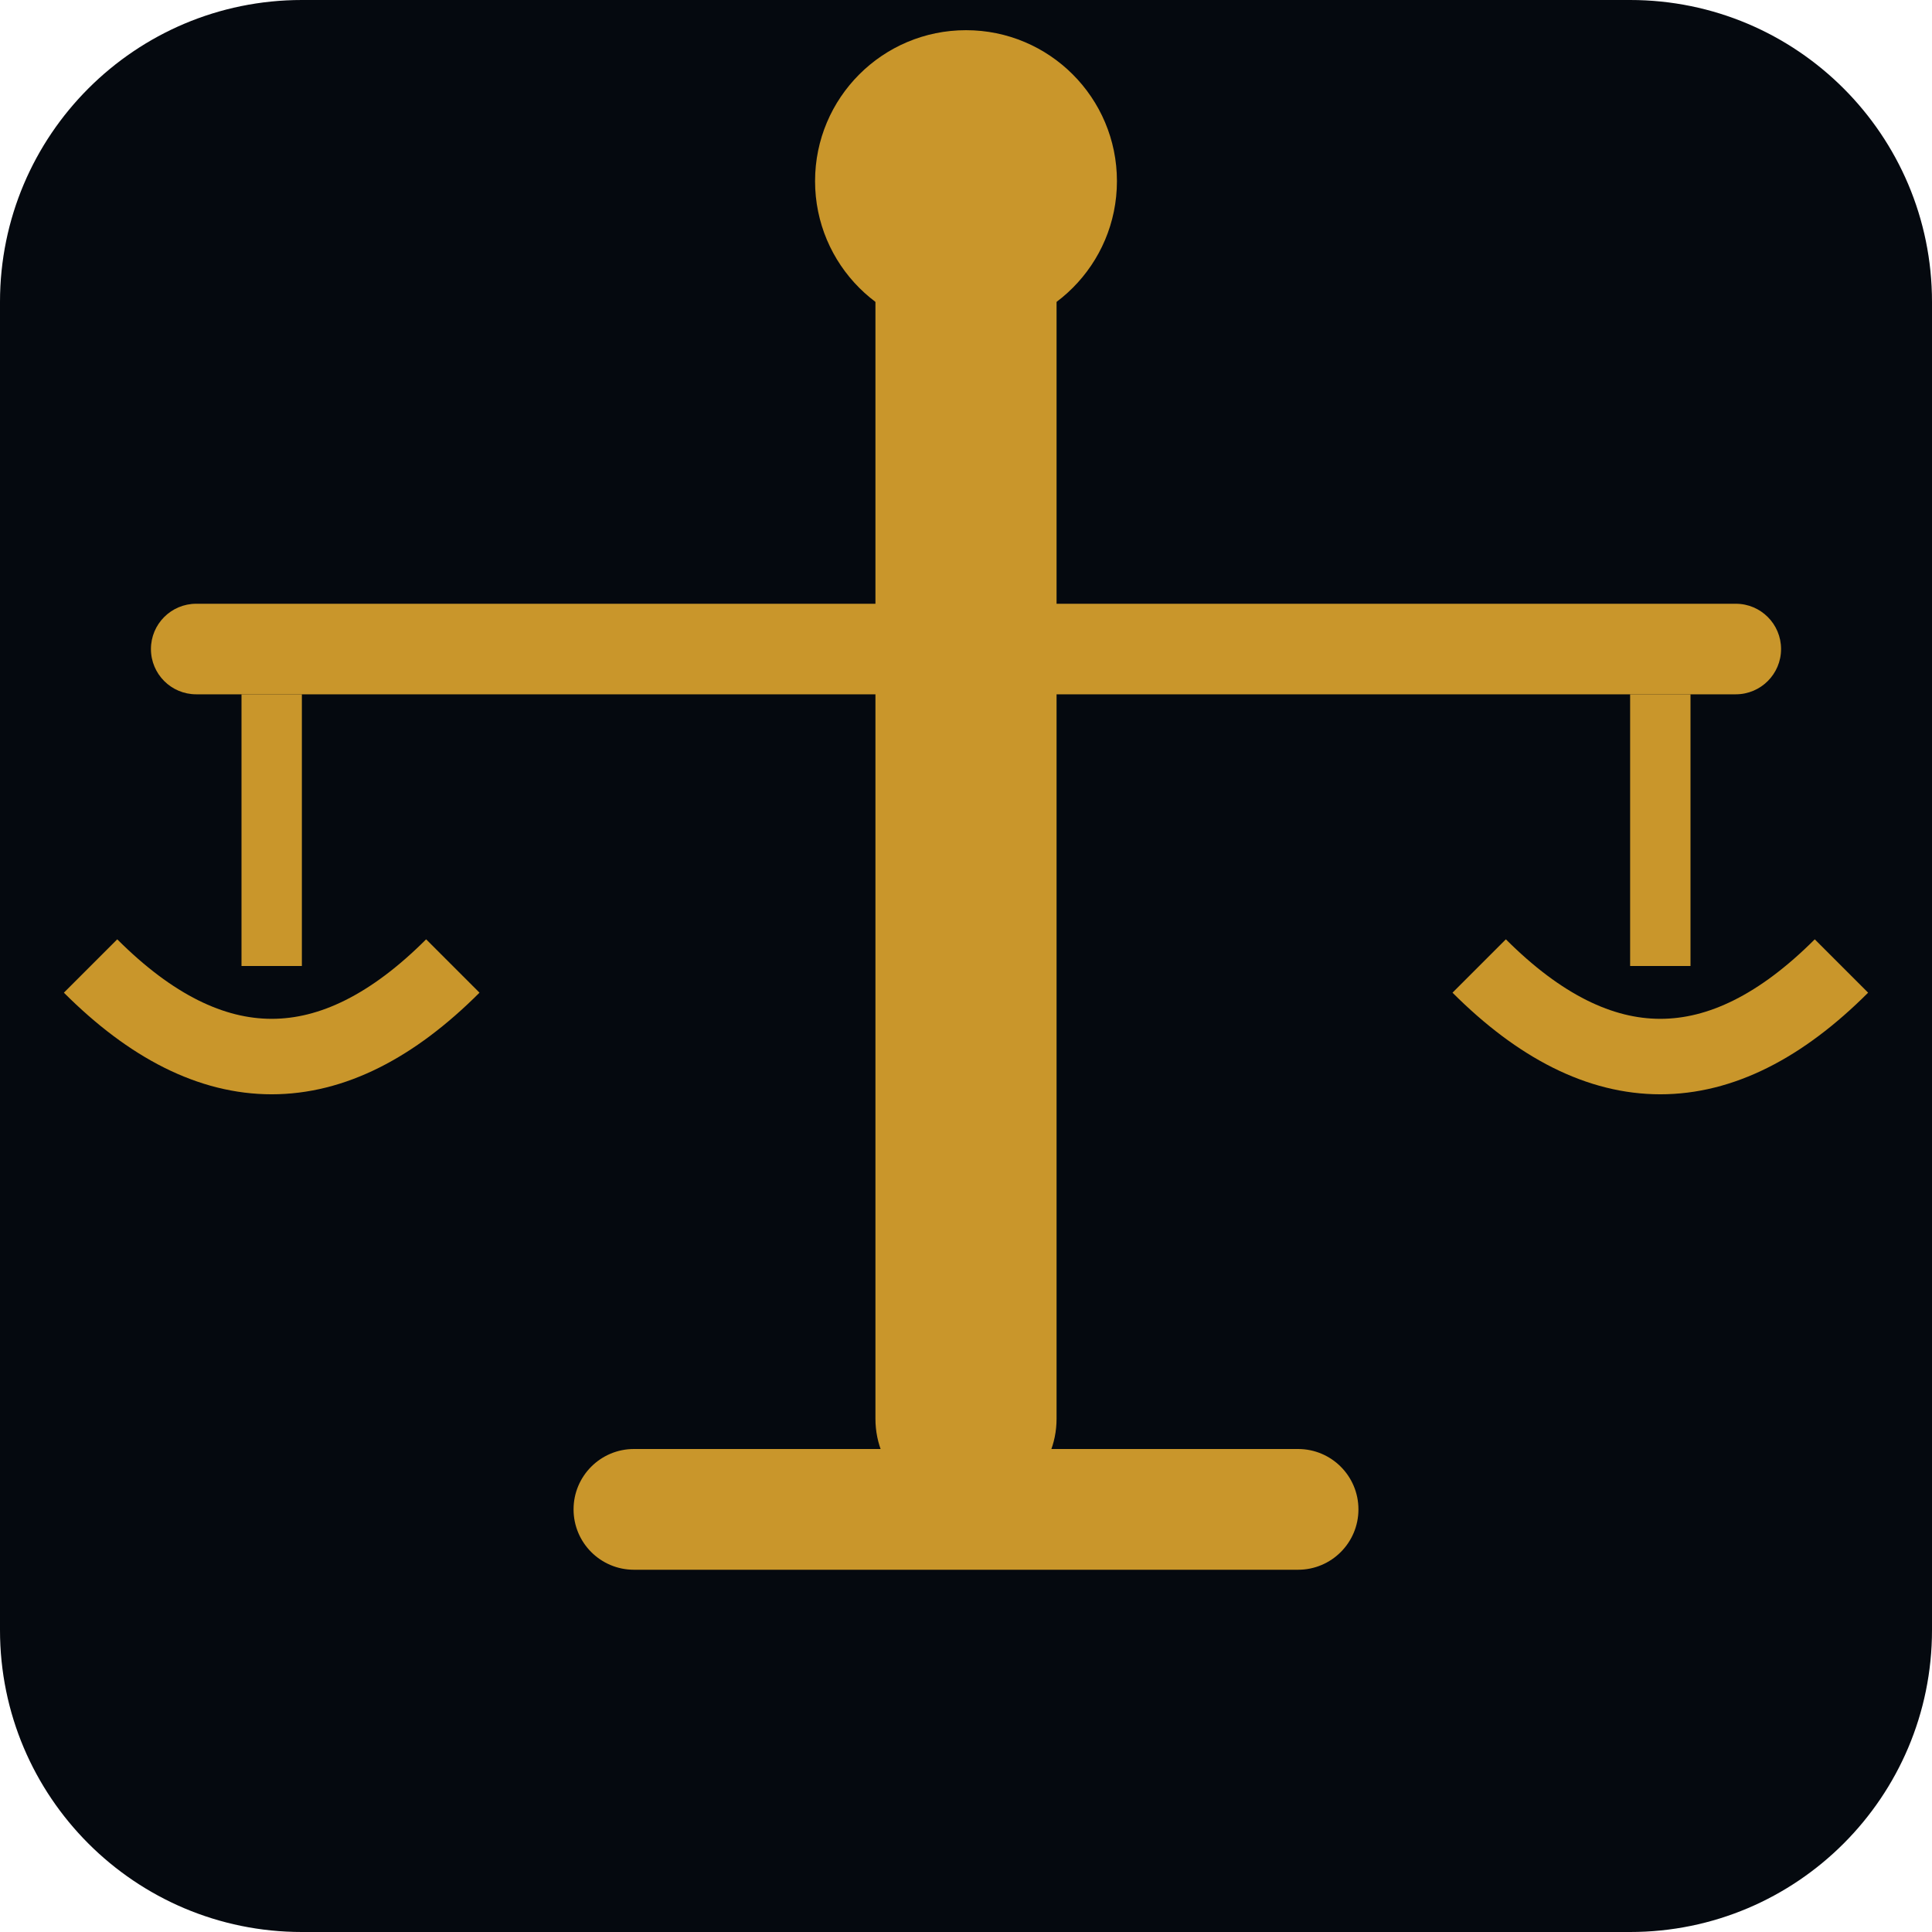
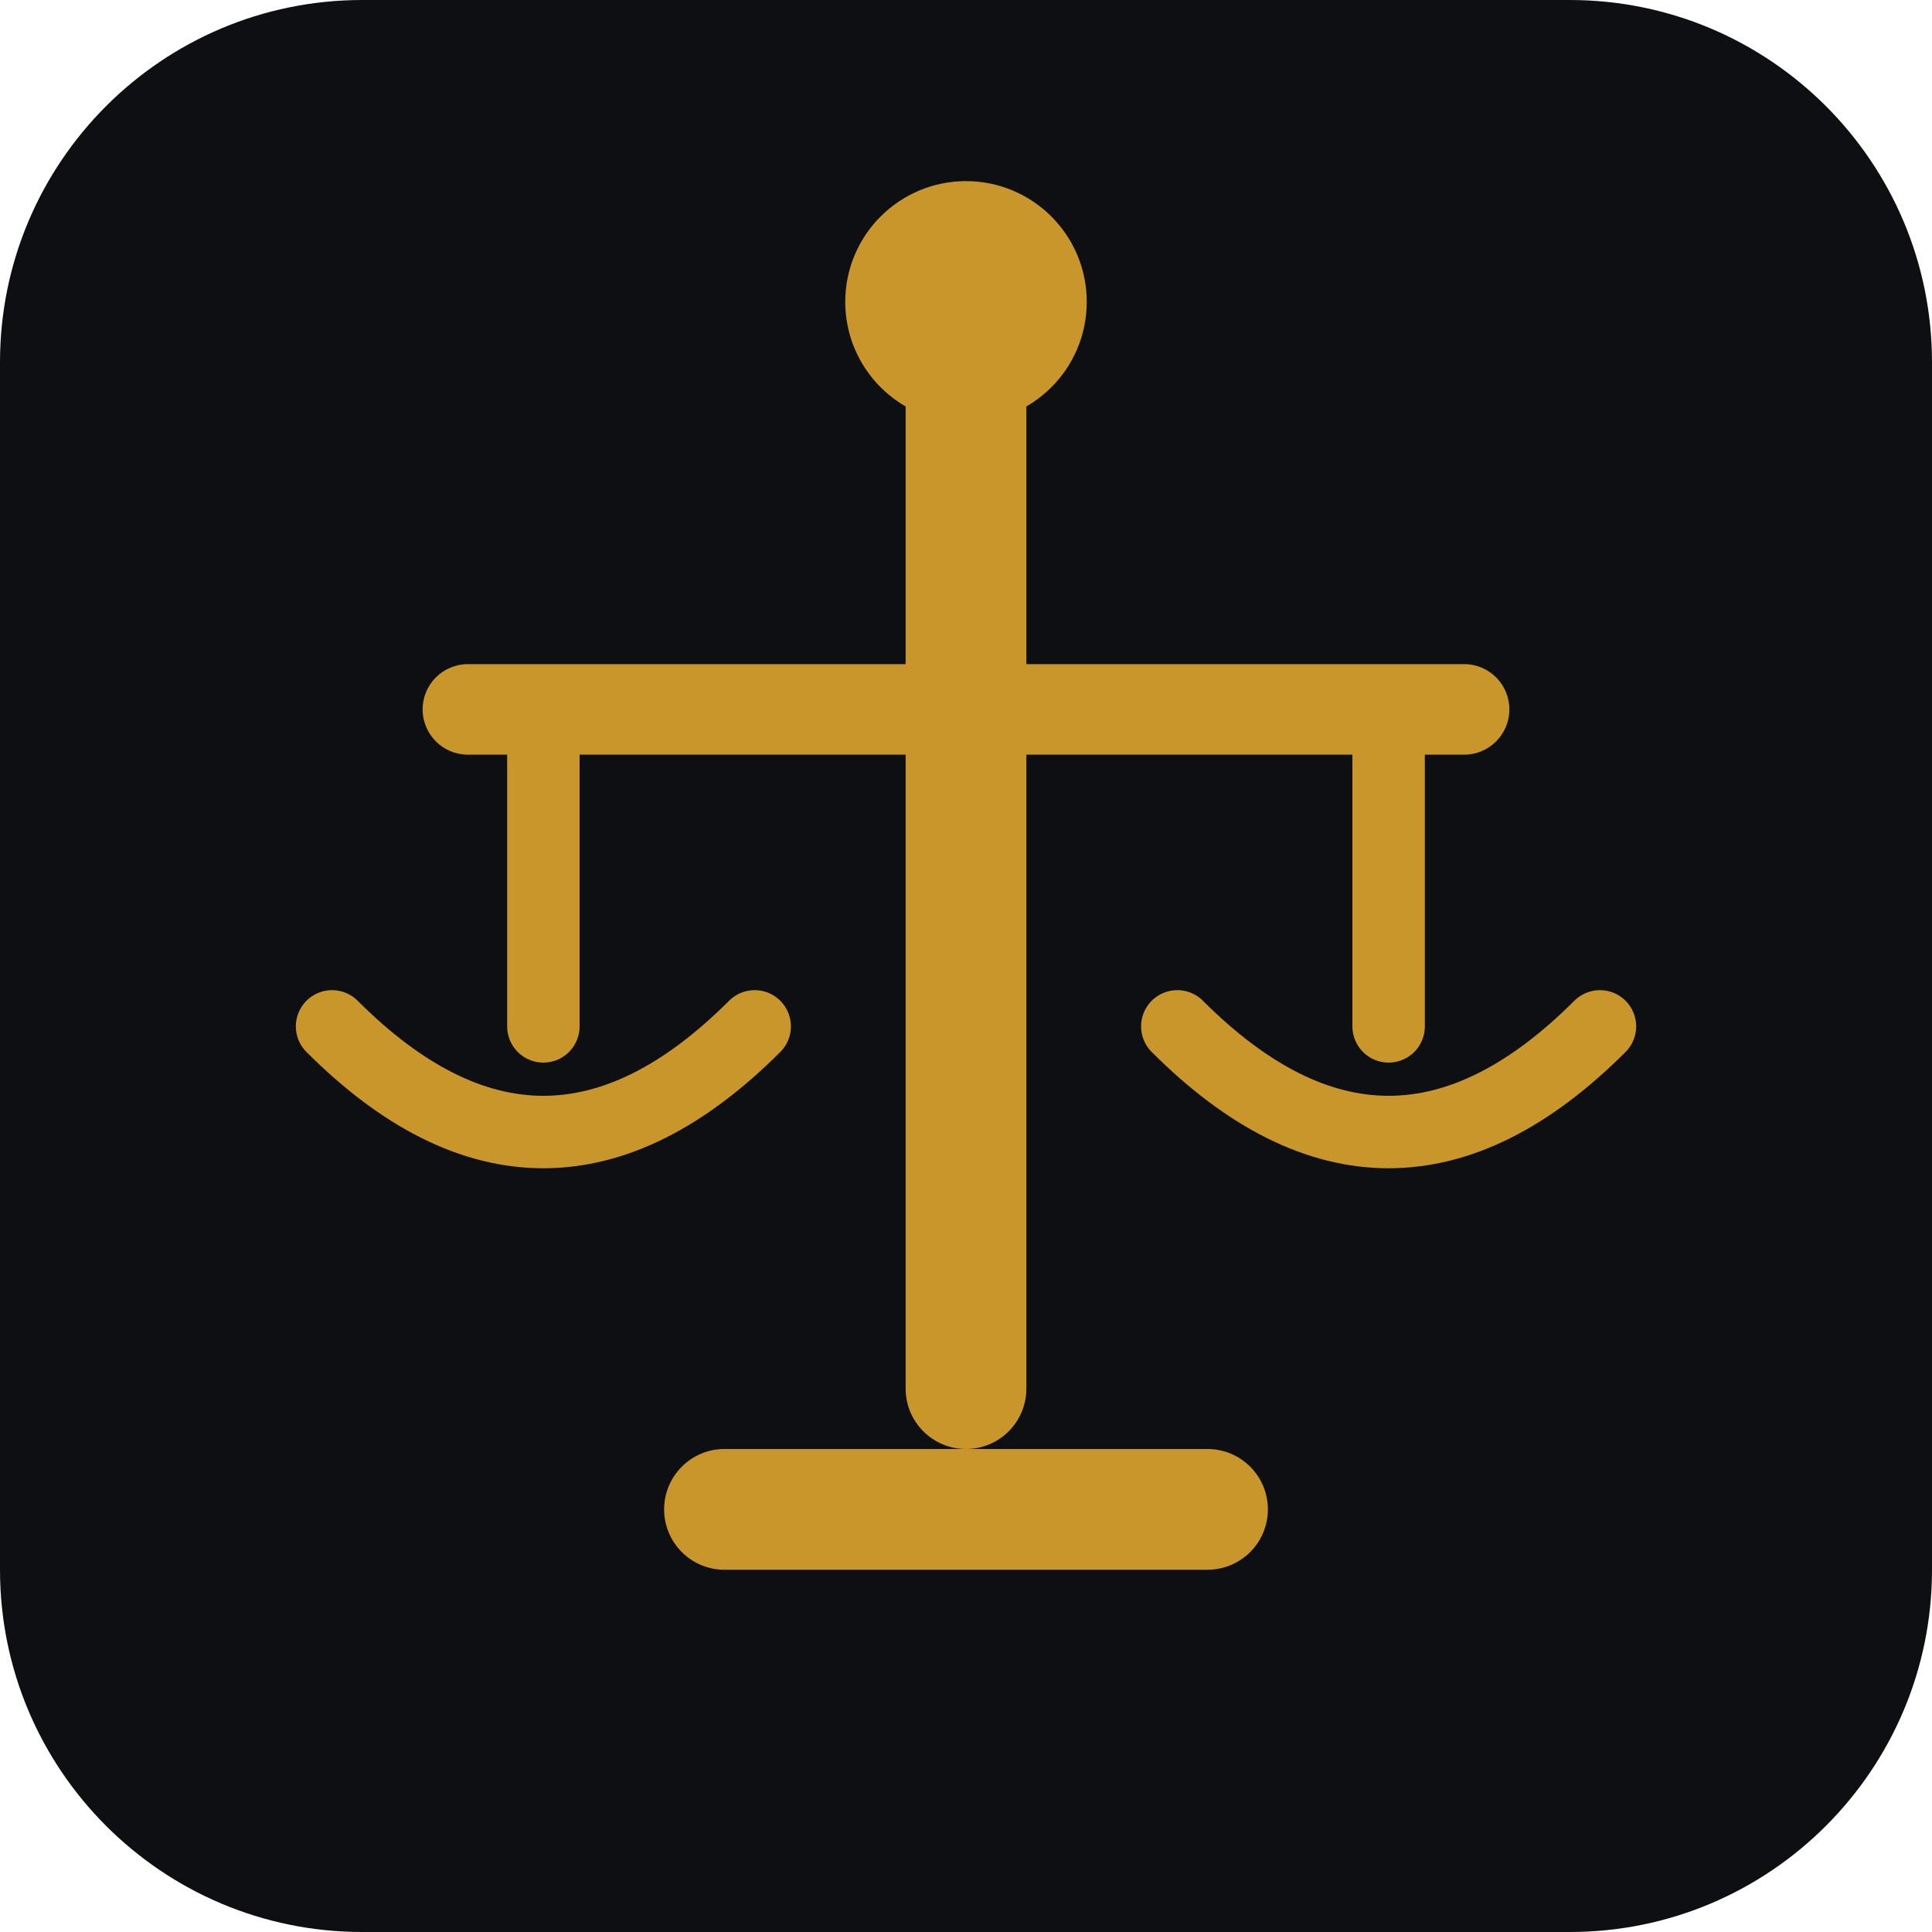
- <svg xmlns="http://www.w3.org/2000/svg" viewBox="0 0 64 64">
-   <rect width="64" height="64" rx="10" fill="#05090F" />
-   <rect x="29" y="6" width="6" height="44" rx="3" fill="#C9962B" />
-   <rect x="19" y="48" width="26" height="4" rx="2" fill="#C9962B" />
-   <circle cx="32" cy="6" r="5" fill="#C9962B" />
-   <rect x="5" y="20" width="54" height="3" rx="1.5" fill="#C9962B" />
-   <line x1="9" y1="23" x2="9" y2="32" stroke="#C9962B" stroke-width="2" />
-   <line x1="55" y1="23" x2="55" y2="32" stroke="#C9962B" stroke-width="2" />
-   <path d="M3 32 Q9 38 15 32" stroke="#C9962B" stroke-width="2.5" fill="none" />
-   <path d="M49 32 Q55 38 61 32" stroke="#C9962B" stroke-width="2.5" fill="none" />
+ <svg xmlns="http://www.w3.org/2000/svg" viewBox="0 0 32 32">
+   <rect width="32" height="32" rx="6" fill="#0d0f12" />
+   <rect x="15" y="5" width="2" height="19" rx="1" fill="#C9962B" />
+   <rect x="11" y="24" width="10" height="2" rx="1" fill="#C9962B" />
+   <circle cx="16" cy="5" r="2" fill="#C9962B" />
+   <rect x="7" y="11" width="18" height="1.5" rx="0.75" fill="#C9962B" />
+   <line x1="9" y1="12.5" x2="9" y2="17" stroke="#C9962B" stroke-width="1.2" stroke-linecap="round" />
+   <line x1="23" y1="12.5" x2="23" y2="17" stroke="#C9962B" stroke-width="1.2" stroke-linecap="round" />
+   <path d="M5.5 17 Q9 20.5 12.5 17" stroke="#C9962B" stroke-width="1.2" fill="none" stroke-linecap="round" />
+   <path d="M19.5 17 Q23 20.5 26.5 17" stroke="#C9962B" stroke-width="1.2" fill="none" stroke-linecap="round" />
</svg>
